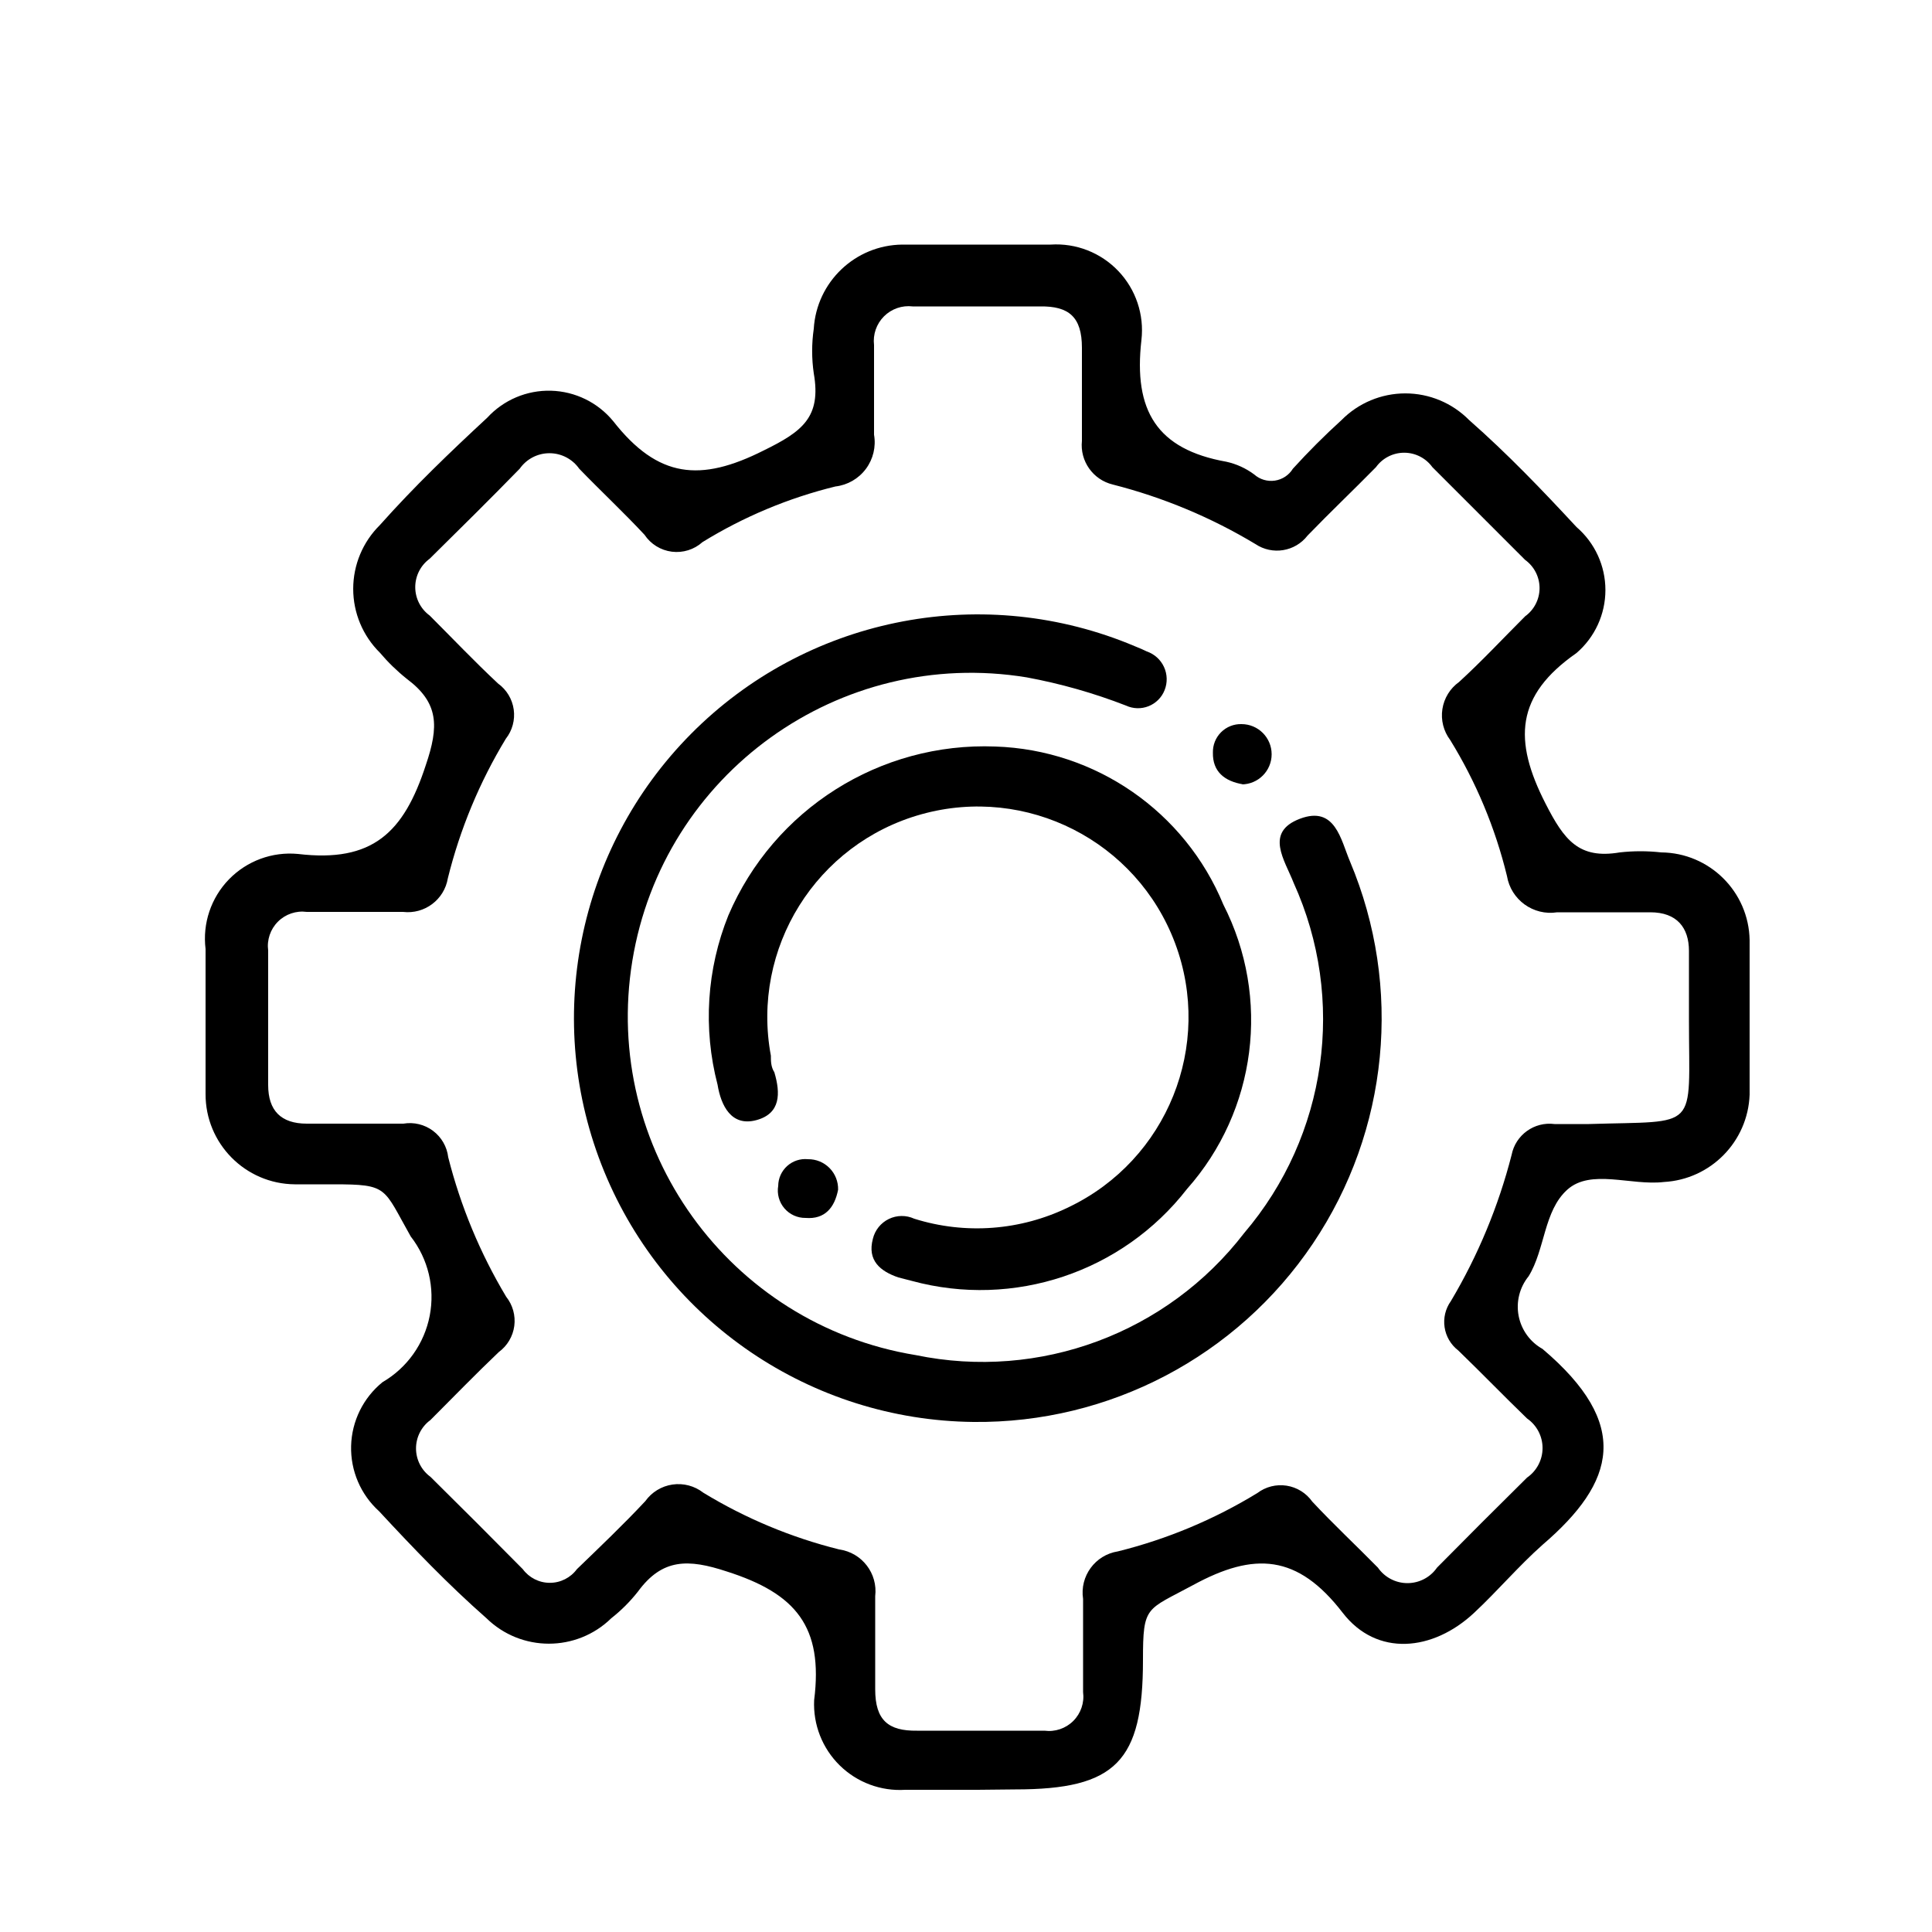
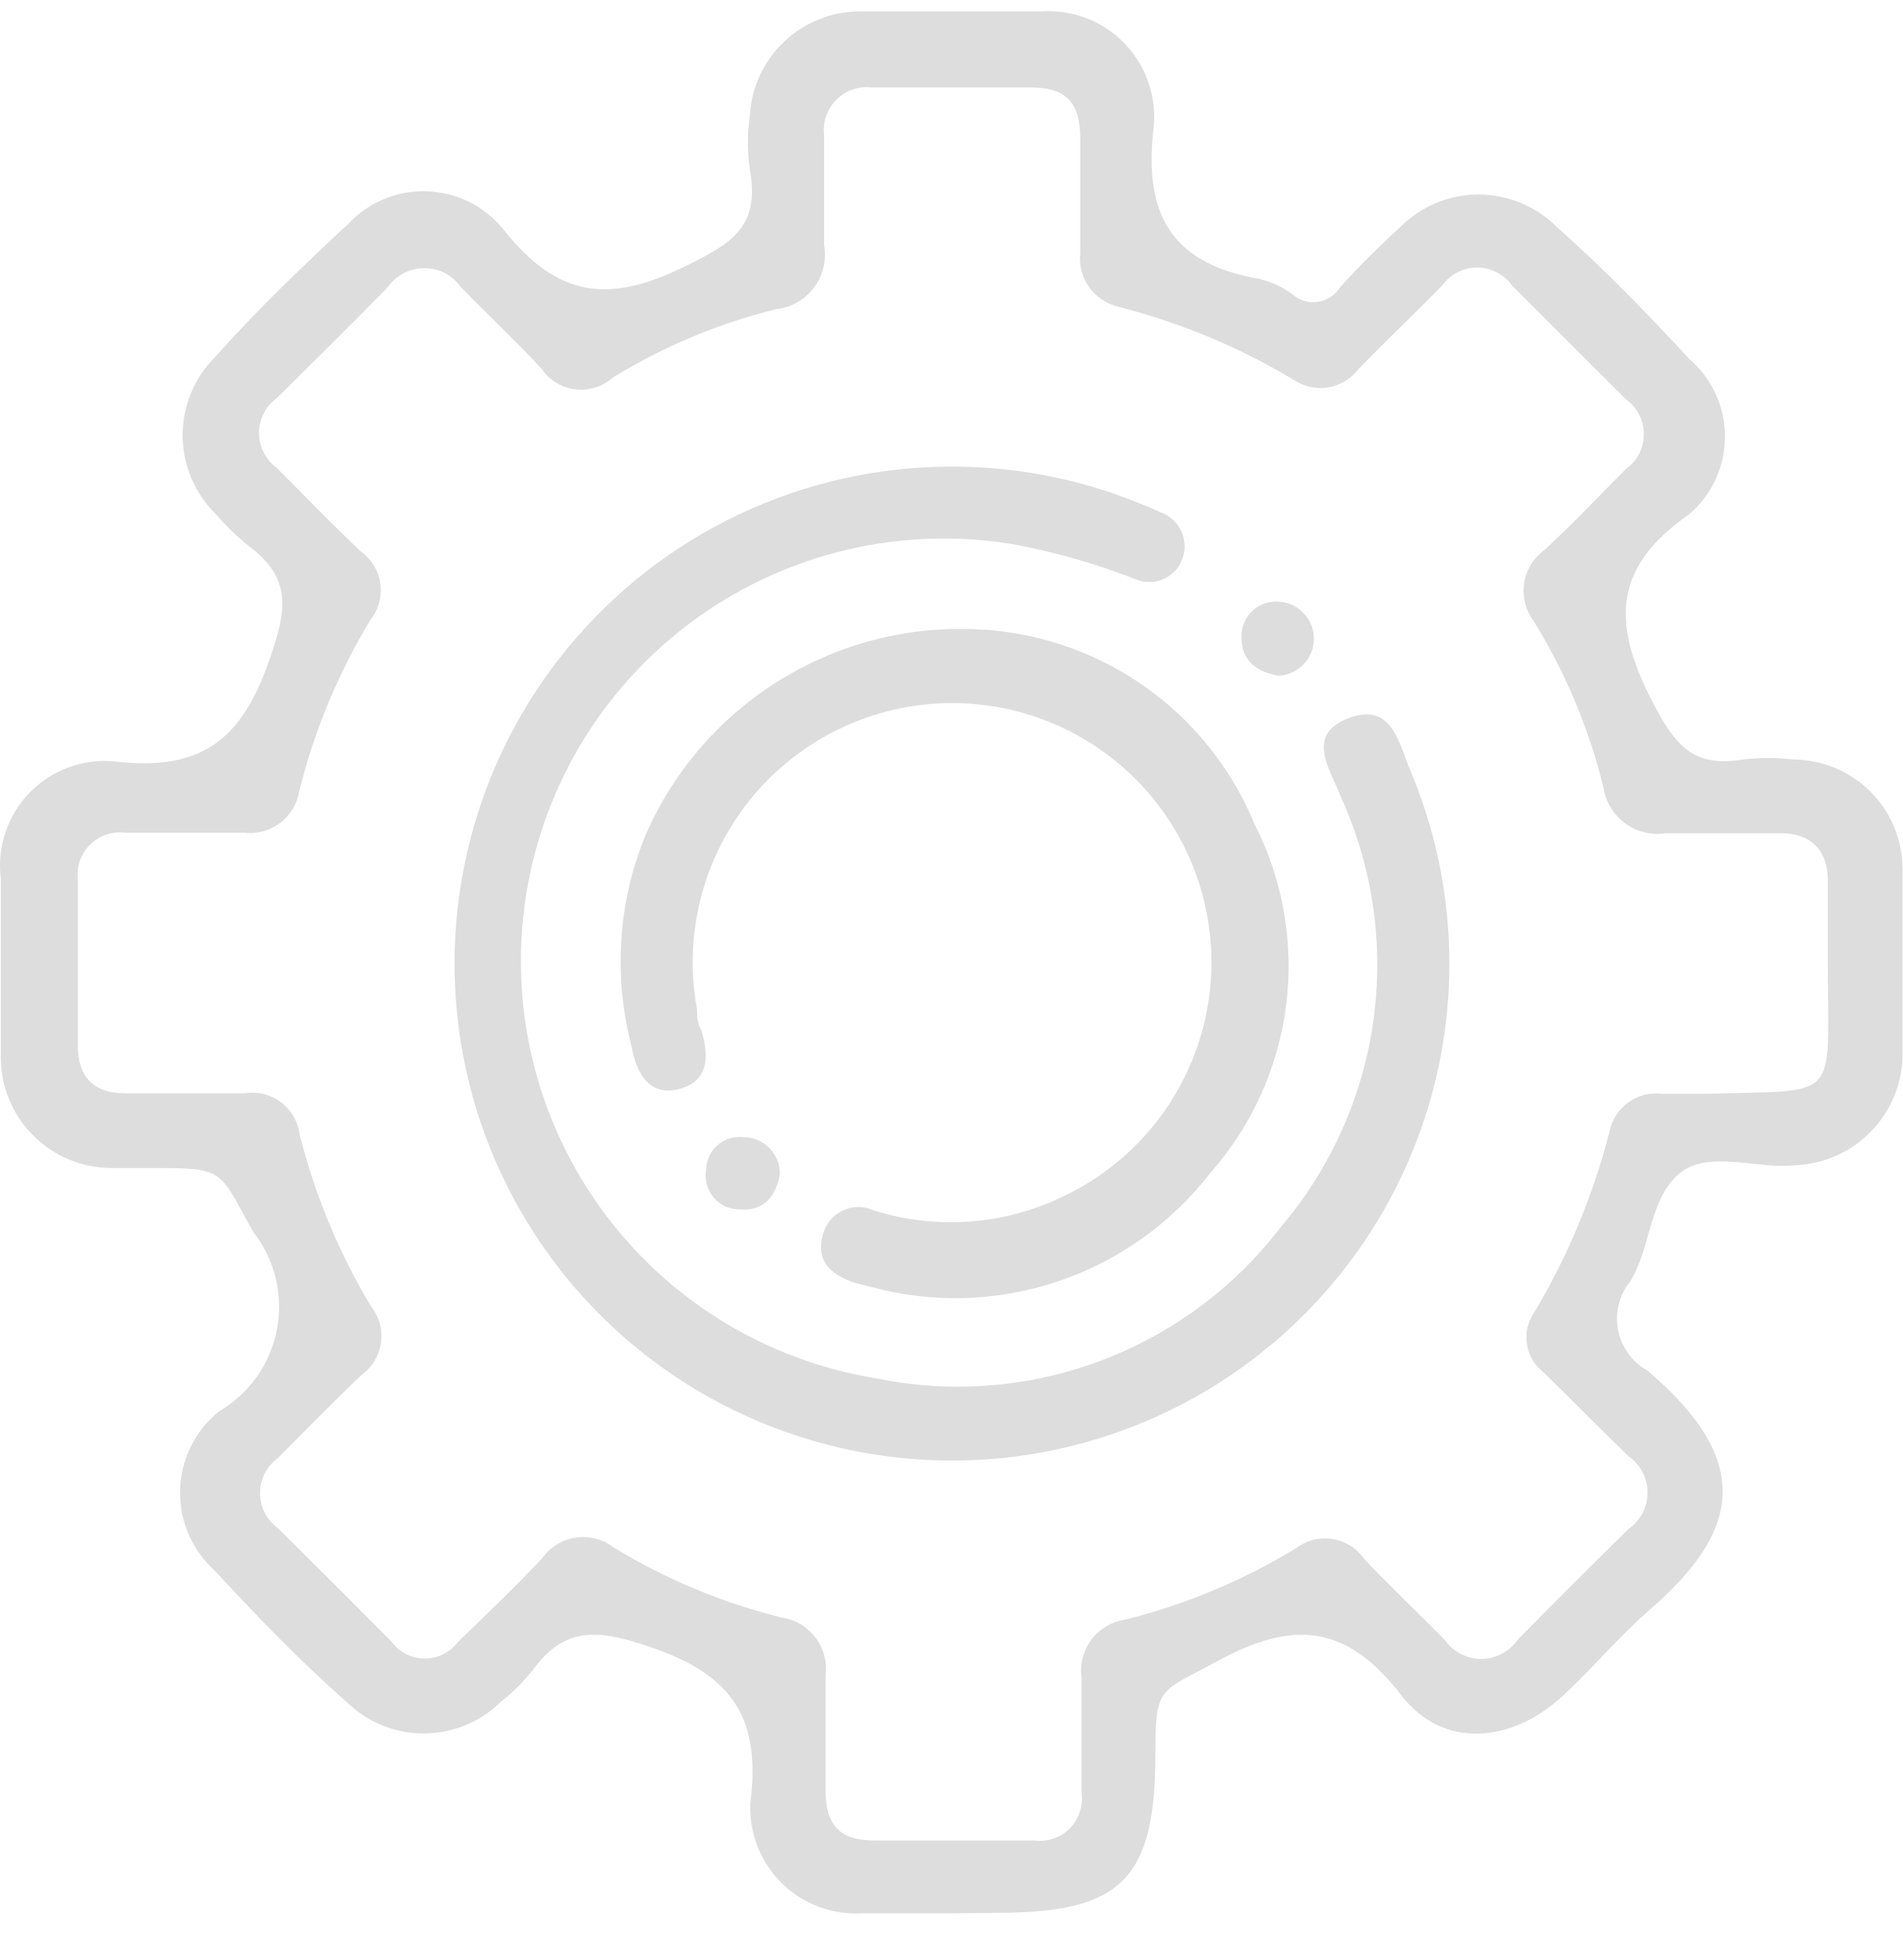
- <svg xmlns="http://www.w3.org/2000/svg" id="Camada_1" data-name="Camada 1" viewBox="0 0 50 50">
-   <path d="M25.3,46.32c-.62,0-1.25,0-1.87,0A2.22,2.22,0,0,1,21.07,44c.24-1.9-.47-2.76-2.26-3.33-1-.33-1.67-.34-2.3.52a4.1,4.1,0,0,1-.69.69,2.31,2.31,0,0,1-3.23,0c-1-.88-1.89-1.81-2.78-2.77a2.2,2.2,0,0,1,.09-3.34A2.55,2.55,0,0,0,10.63,32c-.72-1.27-.57-1.35-2-1.35-.32,0-.65,0-1,0a2.33,2.33,0,0,1-2.31-2.34c0-1.25,0-2.5,0-3.75A2.2,2.2,0,0,1,7.71,22.1c1.93.23,2.74-.55,3.31-2.3.34-1,.34-1.61-.49-2.23a5,5,0,0,1-.7-.68,2.32,2.32,0,0,1,0-3.3c.89-1,1.82-1.89,2.78-2.78a2.16,2.16,0,0,1,3.26.09c1.16,1.48,2.26,1.58,3.89.76,1-.49,1.5-.86,1.3-2a4,4,0,0,1,0-1.15,2.32,2.32,0,0,1,2.29-2.18q1.92,0,3.84,0A2.22,2.22,0,0,1,29.54,8.8c-.21,1.83.4,2.83,2.2,3.15a1.88,1.88,0,0,1,.72.33.66.66,0,0,0,1-.15q.6-.66,1.26-1.26a2.32,2.32,0,0,1,3.3,0c1,.88,1.89,1.81,2.78,2.77a2.15,2.15,0,0,1,0,3.26C39.22,18,39.16,19.16,40,20.8c.48.94.86,1.44,1.92,1.26a4.79,4.79,0,0,1,1.07,0,2.31,2.31,0,0,1,2.29,2.27c0,1.33,0,2.67,0,4a2.35,2.35,0,0,1-2.22,2.26c-.85.1-1.89-.35-2.5.2s-.57,1.54-1,2.24a1.25,1.25,0,0,0,.36,1.88c2.3,1.95,1.9,3.44,0,5.07-.62.55-1.16,1.19-1.77,1.76-1.07,1-2.52,1.14-3.4,0-1.17-1.52-2.29-1.58-3.87-.72-1.22.66-1.3.52-1.3,1.94,0,2.63-.7,3.35-3.31,3.35ZM43.71,26.4c0-.6,0-1.19,0-1.79s-.31-1-1-1-1.61,0-2.41,0a1.14,1.14,0,0,1-1.3-.94,12.22,12.22,0,0,0-1.47-3.52,1.06,1.06,0,0,1,.23-1.5c.59-.54,1.14-1.13,1.71-1.7a.9.9,0,0,0,0-1.46l-2.4-2.4a.9.9,0,0,0-1.46,0c-.59.6-1.19,1.17-1.77,1.77a1,1,0,0,1-1.35.22,13.74,13.74,0,0,0-3.69-1.54A1.05,1.05,0,0,1,28,11.41C28,10.6,28,9.8,28,9s-.34-1.08-1.08-1.07c-1.1,0-2.2,0-3.3,0a.9.9,0,0,0-1,1c0,.77,0,1.55,0,2.32a1.15,1.15,0,0,1-1,1.34,12,12,0,0,0-3.44,1.44,1,1,0,0,1-1.5-.19c-.55-.59-1.14-1.14-1.69-1.71a.94.94,0,0,0-1.54,0c-.77.79-1.55,1.56-2.33,2.33a.91.91,0,0,0,0,1.47c.59.59,1.16,1.19,1.77,1.76a1,1,0,0,1,.2,1.43,13,13,0,0,0-1.5,3.61,1.05,1.05,0,0,1-1.16.87c-.83,0-1.66,0-2.49,0a.89.89,0,0,0-1,1v3.48c0,.66.33,1,1,1,.83,0,1.66,0,2.5,0a1,1,0,0,1,1.16.87,13.45,13.45,0,0,0,1.5,3.61,1,1,0,0,1-.19,1.43c-.6.57-1.18,1.17-1.77,1.76a.91.91,0,0,0,0,1.47c.8.79,1.6,1.59,2.39,2.39a.87.87,0,0,0,1.4,0c.6-.58,1.2-1.15,1.77-1.76a1.05,1.05,0,0,1,1.5-.22,12.63,12.63,0,0,0,3.52,1.47,1.09,1.09,0,0,1,.93,1.21c0,.8,0,1.61,0,2.41s.34,1.08,1.08,1.07c1.1,0,2.2,0,3.3,0a.89.89,0,0,0,1-1c0-.81,0-1.61,0-2.41a1.08,1.08,0,0,1,.9-1.23,12.86,12.86,0,0,0,3.61-1.51,1,1,0,0,1,1.42.22c.55.59,1.14,1.14,1.7,1.71a.93.93,0,0,0,1.53,0c.77-.78,1.55-1.56,2.33-2.33a.93.93,0,0,0,0-1.53c-.6-.58-1.18-1.18-1.78-1.76a.93.93,0,0,1-.19-1.28,14.39,14.39,0,0,0,1.57-3.78,1,1,0,0,1,1.11-.8c.3,0,.6,0,.89,0C44,29,43.71,29.3,43.71,26.4Z" />
-   <path d="M25.19,36.8a10.45,10.45,0,1,1,4-20.15c.16.07.33.13.49.21a.76.76,0,0,1,.46,1,.74.74,0,0,1-1,.4,14.23,14.23,0,0,0-2.57-.73A8.88,8.88,0,0,0,23.7,35.07a8.54,8.54,0,0,0,8.5-3.16,8.53,8.53,0,0,0,1.28-9.06c-.23-.59-.76-1.31.16-1.66s1.06.55,1.3,1.11A10.45,10.45,0,0,1,25.19,36.8Z" />
-   <path d="M25.76,19.32a6.62,6.62,0,0,1,5.9,4.09,6.58,6.58,0,0,1-.94,7.36,6.77,6.77,0,0,1-7.12,2.38l-.35-.09c-.47-.16-.81-.44-.66-1a.77.77,0,0,1,1.07-.52,5.41,5.41,0,0,0,4-.3,5.45,5.45,0,1,0-7.71-3.92c0,.14,0,.29.09.43.16.54.17,1.07-.47,1.24s-.91-.37-1-.92a7,7,0,0,1,.28-4.38A7.21,7.21,0,0,1,25.76,19.32Z" />
-   <path d="M32.18,20.3c-.5-.08-.8-.34-.79-.82a.72.72,0,0,1,.74-.74.78.78,0,1,1,0,1.56Z" />
-   <path d="M21.69,30.79c-.09.46-.34.77-.84.73a.71.71,0,0,1-.71-.83.7.7,0,0,1,.77-.69A.77.77,0,0,1,21.69,30.79Z" />
+ <svg xmlns="http://www.w3.org/2000/svg" width="33" height="34" viewBox="0 0 33 34" fill="none">
+   <path d="M16.507 33.19C15.995 33.19 15.475 33.19 14.963 33.19C14.706 33.206 14.448 33.168 14.206 33.078C13.965 32.989 13.745 32.849 13.561 32.668C13.377 32.487 13.233 32.27 13.139 32.03C13.045 31.79 13.003 31.533 13.015 31.276C13.213 29.708 12.627 28.999 11.149 28.528C10.324 28.256 9.771 28.248 9.251 28.957C9.084 29.169 8.893 29.36 8.681 29.527C8.325 29.875 7.846 30.07 7.348 30.07C6.85 30.07 6.371 29.875 6.015 29.527C5.189 28.801 4.455 28.033 3.72 27.241C3.526 27.066 3.372 26.85 3.269 26.609C3.166 26.369 3.116 26.108 3.123 25.847C3.13 25.585 3.194 25.328 3.31 25.093C3.426 24.858 3.591 24.651 3.794 24.486C4.054 24.335 4.278 24.13 4.452 23.886C4.626 23.641 4.745 23.362 4.802 23.067C4.859 22.773 4.853 22.47 4.783 22.178C4.713 21.886 4.581 21.612 4.397 21.376C3.803 20.328 3.926 20.262 2.746 20.262C2.482 20.262 2.209 20.262 1.921 20.262C1.412 20.257 0.926 20.052 0.568 19.69C0.211 19.328 0.011 18.84 0.014 18.331C0.014 17.3 0.014 16.269 0.014 15.237C-0.02 14.968 0.008 14.694 0.095 14.437C0.181 14.18 0.324 13.945 0.514 13.75C0.703 13.555 0.933 13.406 1.188 13.312C1.443 13.218 1.716 13.182 1.987 13.208C3.58 13.398 4.248 12.754 4.719 11.31C5 10.485 5 9.982 4.314 9.471C4.104 9.303 3.91 9.115 3.737 8.91C3.556 8.732 3.413 8.52 3.316 8.286C3.218 8.052 3.168 7.802 3.168 7.548C3.168 7.295 3.218 7.044 3.316 6.811C3.413 6.577 3.556 6.365 3.737 6.187C4.471 5.362 5.239 4.628 6.031 3.893C6.204 3.706 6.415 3.557 6.65 3.458C6.885 3.358 7.139 3.31 7.394 3.318C7.649 3.325 7.9 3.386 8.129 3.498C8.358 3.611 8.561 3.771 8.723 3.968C9.68 5.189 10.588 5.271 11.934 4.595C12.759 4.191 13.172 3.885 13.007 2.945C12.961 2.63 12.961 2.311 13.007 1.996C13.036 1.513 13.247 1.059 13.598 0.725C13.949 0.391 14.413 0.203 14.897 0.197C15.954 0.197 17.01 0.197 18.067 0.197C18.335 0.18 18.603 0.222 18.854 0.319C19.104 0.417 19.329 0.568 19.514 0.763C19.699 0.957 19.839 1.19 19.924 1.444C20.009 1.699 20.038 1.969 20.007 2.235C19.834 3.745 20.337 4.57 21.823 4.834C22.038 4.882 22.241 4.974 22.417 5.106C22.477 5.159 22.547 5.198 22.624 5.22C22.7 5.243 22.78 5.249 22.859 5.237C22.938 5.225 23.013 5.196 23.079 5.152C23.145 5.108 23.201 5.05 23.243 4.983C23.573 4.62 23.92 4.273 24.283 3.943C24.461 3.763 24.673 3.62 24.907 3.522C25.141 3.425 25.392 3.374 25.645 3.374C25.898 3.374 26.149 3.425 26.383 3.522C26.617 3.62 26.829 3.763 27.007 3.943C27.832 4.669 28.567 5.436 29.302 6.228C29.495 6.395 29.651 6.601 29.758 6.833C29.864 7.065 29.919 7.318 29.919 7.573C29.919 7.828 29.864 8.081 29.758 8.313C29.651 8.545 29.495 8.751 29.302 8.918C27.998 9.825 27.948 10.782 28.642 12.135C29.038 12.911 29.351 13.323 30.226 13.175C30.52 13.142 30.816 13.142 31.11 13.175C31.607 13.179 32.083 13.377 32.436 13.727C32.789 14.077 32.991 14.551 33 15.048C33 16.145 33 17.25 33 18.348C32.982 18.831 32.784 19.29 32.445 19.635C32.106 19.98 31.651 20.186 31.167 20.212C30.466 20.295 29.607 19.924 29.104 20.377C28.6 20.831 28.633 21.648 28.278 22.225C28.183 22.342 28.115 22.478 28.078 22.624C28.041 22.77 28.037 22.922 28.065 23.07C28.094 23.218 28.154 23.358 28.242 23.48C28.33 23.602 28.444 23.703 28.575 23.776C30.474 25.385 30.144 26.614 28.575 27.959C28.064 28.413 27.618 28.941 27.114 29.411C26.231 30.236 25.034 30.352 24.308 29.411C23.342 28.157 22.417 28.108 21.113 28.817C20.106 29.362 20.04 29.246 20.04 30.418C20.04 32.587 19.462 33.181 17.308 33.181L16.507 33.19ZM31.704 16.756C31.704 16.261 31.704 15.774 31.704 15.279C31.704 14.784 31.448 14.454 30.878 14.454C30.309 14.454 29.549 14.454 28.889 14.454C28.644 14.492 28.394 14.432 28.193 14.287C27.992 14.141 27.857 13.923 27.816 13.678C27.566 12.653 27.157 11.673 26.602 10.774C26.532 10.681 26.481 10.575 26.453 10.461C26.424 10.348 26.419 10.231 26.436 10.115C26.454 10 26.495 9.889 26.556 9.79C26.617 9.691 26.697 9.604 26.792 9.537C27.279 9.091 27.733 8.604 28.204 8.134C28.299 8.065 28.377 7.975 28.431 7.87C28.484 7.765 28.512 7.649 28.512 7.532C28.512 7.414 28.484 7.298 28.431 7.194C28.377 7.089 28.299 6.998 28.204 6.93L26.223 4.95C26.154 4.854 26.063 4.776 25.959 4.723C25.854 4.669 25.738 4.641 25.62 4.641C25.503 4.641 25.387 4.669 25.282 4.723C25.177 4.776 25.086 4.854 25.018 4.95C24.53 5.445 24.035 5.915 23.556 6.41C23.428 6.576 23.242 6.687 23.035 6.721C22.828 6.754 22.616 6.708 22.442 6.591C21.494 6.022 20.468 5.594 19.396 5.321C19.192 5.272 19.012 5.15 18.89 4.979C18.769 4.807 18.714 4.598 18.736 4.389C18.736 3.72 18.736 3.06 18.736 2.4C18.736 1.74 18.455 1.509 17.844 1.517C16.936 1.517 16.028 1.517 15.12 1.517C15.008 1.504 14.895 1.516 14.789 1.553C14.683 1.59 14.586 1.65 14.507 1.73C14.428 1.809 14.367 1.906 14.33 2.012C14.293 2.118 14.281 2.231 14.295 2.342C14.295 2.978 14.295 3.621 14.295 4.257C14.317 4.384 14.313 4.514 14.283 4.64C14.253 4.765 14.197 4.884 14.12 4.987C14.043 5.091 13.945 5.177 13.833 5.242C13.721 5.306 13.597 5.347 13.469 5.362C12.466 5.608 11.508 6.009 10.629 6.55C10.541 6.629 10.437 6.688 10.324 6.723C10.211 6.759 10.092 6.769 9.974 6.754C9.857 6.74 9.744 6.7 9.644 6.637C9.543 6.575 9.457 6.492 9.391 6.393C8.937 5.907 8.45 5.453 7.996 4.983C7.925 4.88 7.829 4.797 7.719 4.739C7.608 4.682 7.485 4.652 7.361 4.652C7.236 4.652 7.113 4.682 7.002 4.739C6.892 4.797 6.796 4.88 6.725 4.983C6.089 5.634 5.445 6.27 4.801 6.905C4.706 6.974 4.628 7.066 4.575 7.171C4.521 7.276 4.493 7.393 4.493 7.511C4.493 7.629 4.521 7.746 4.575 7.851C4.628 7.957 4.706 8.048 4.801 8.118C5.289 8.604 5.759 9.099 6.263 9.57C6.353 9.635 6.429 9.717 6.487 9.813C6.544 9.908 6.582 10.014 6.597 10.124C6.612 10.235 6.605 10.347 6.576 10.454C6.547 10.562 6.497 10.662 6.428 10.749C5.867 11.674 5.45 12.678 5.189 13.728C5.153 13.947 5.033 14.145 4.855 14.278C4.676 14.412 4.453 14.472 4.232 14.445C3.547 14.445 2.862 14.445 2.176 14.445C2.065 14.431 1.951 14.441 1.844 14.478C1.737 14.514 1.64 14.574 1.56 14.654C1.48 14.734 1.419 14.831 1.383 14.938C1.347 15.045 1.336 15.159 1.351 15.271V18.142C1.351 18.686 1.623 18.966 2.176 18.966C2.862 18.966 3.547 18.966 4.24 18.966C4.351 18.948 4.464 18.952 4.572 18.978C4.681 19.005 4.784 19.053 4.873 19.12C4.963 19.187 5.038 19.272 5.093 19.369C5.149 19.466 5.185 19.573 5.198 19.684C5.463 20.732 5.88 21.735 6.436 22.663C6.505 22.75 6.556 22.849 6.586 22.957C6.616 23.064 6.624 23.176 6.609 23.286C6.594 23.396 6.558 23.502 6.501 23.598C6.444 23.693 6.369 23.777 6.279 23.842C5.784 24.313 5.305 24.808 4.818 25.294C4.722 25.364 4.645 25.455 4.591 25.561C4.538 25.666 4.51 25.783 4.51 25.901C4.51 26.019 4.538 26.136 4.591 26.241C4.645 26.346 4.722 26.438 4.818 26.507C5.478 27.159 6.139 27.819 6.791 28.479C6.858 28.569 6.945 28.643 7.045 28.694C7.145 28.744 7.256 28.77 7.369 28.77C7.481 28.77 7.592 28.744 7.692 28.694C7.793 28.643 7.88 28.569 7.947 28.479C8.442 28 8.937 27.53 9.408 27.027C9.475 26.932 9.562 26.851 9.662 26.79C9.761 26.729 9.872 26.689 9.988 26.672C10.104 26.655 10.222 26.662 10.335 26.692C10.448 26.721 10.554 26.774 10.646 26.845C11.547 27.394 12.527 27.803 13.552 28.058C13.785 28.091 13.996 28.214 14.139 28.401C14.283 28.587 14.348 28.823 14.319 29.056C14.319 29.716 14.319 30.385 14.319 31.045C14.319 31.705 14.6 31.936 15.211 31.927C16.119 31.927 17.027 31.927 17.935 31.927C18.047 31.942 18.161 31.931 18.268 31.895C18.375 31.859 18.472 31.799 18.552 31.719C18.632 31.639 18.692 31.542 18.728 31.435C18.764 31.328 18.775 31.214 18.76 31.102C18.76 30.434 18.76 29.774 18.76 29.114C18.725 28.881 18.783 28.644 18.922 28.453C19.061 28.263 19.27 28.136 19.503 28.099C20.555 27.838 21.559 27.418 22.483 26.854C22.572 26.787 22.672 26.739 22.78 26.712C22.887 26.684 22.999 26.679 23.108 26.696C23.217 26.713 23.322 26.752 23.416 26.81C23.51 26.868 23.592 26.945 23.655 27.035C24.11 27.522 24.597 27.976 25.059 28.446C25.13 28.548 25.224 28.631 25.334 28.689C25.444 28.747 25.566 28.777 25.69 28.777C25.814 28.777 25.937 28.747 26.047 28.689C26.157 28.631 26.251 28.548 26.322 28.446C26.957 27.802 27.601 27.159 28.245 26.524C28.347 26.453 28.431 26.359 28.489 26.249C28.546 26.139 28.576 26.017 28.576 25.892C28.576 25.768 28.546 25.646 28.489 25.536C28.431 25.426 28.347 25.332 28.245 25.261C27.75 24.783 27.271 24.288 26.776 23.809C26.618 23.688 26.513 23.51 26.483 23.313C26.454 23.116 26.503 22.915 26.619 22.753C27.198 21.781 27.634 20.731 27.915 19.635C27.955 19.429 28.072 19.246 28.242 19.124C28.413 19.001 28.623 18.948 28.831 18.975C29.079 18.975 29.327 18.975 29.566 18.975C31.943 18.901 31.704 19.148 31.704 16.756Z" fill="#DDDDDD" />
+   <path d="M16.416 25.336C15.149 25.322 13.9 25.029 12.759 24.478C11.618 23.928 10.612 23.132 9.813 22.149C9.015 21.166 8.442 20.019 8.137 18.789C7.833 17.56 7.802 16.278 8.049 15.036C8.296 13.794 8.813 12.621 9.565 11.601C10.317 10.582 11.284 9.74 12.398 9.136C13.512 8.532 14.745 8.181 16.011 8.108C17.276 8.034 18.542 8.241 19.718 8.712C19.85 8.769 19.991 8.819 20.123 8.885C20.203 8.912 20.277 8.956 20.34 9.013C20.403 9.07 20.454 9.139 20.489 9.216C20.525 9.293 20.544 9.377 20.547 9.462C20.549 9.547 20.534 9.631 20.502 9.71C20.472 9.787 20.426 9.858 20.367 9.917C20.308 9.976 20.238 10.022 20.161 10.053C20.084 10.084 20.001 10.099 19.918 10.096C19.834 10.094 19.752 10.075 19.677 10.04C18.99 9.773 18.28 9.571 17.555 9.438C15.635 9.124 13.669 9.585 12.089 10.72C10.509 11.855 9.445 13.57 9.131 15.489C8.817 17.408 9.279 19.373 10.414 20.952C11.55 22.531 13.266 23.594 15.186 23.908C16.483 24.176 17.828 24.074 19.069 23.613C20.31 23.151 21.396 22.351 22.203 21.301C23.071 20.284 23.632 19.041 23.819 17.718C24.006 16.394 23.812 15.044 23.259 13.827C23.07 13.34 22.632 12.746 23.392 12.457C24.151 12.168 24.267 12.911 24.465 13.373C25.019 14.691 25.237 16.126 25.099 17.549C24.96 18.973 24.47 20.339 23.671 21.526C22.873 22.712 21.792 23.682 20.525 24.347C19.259 25.012 17.847 25.352 16.416 25.336Z" fill="#DDDDDD" />
+   <path d="M16.887 10.914C17.937 10.949 18.955 11.286 19.819 11.884C20.683 12.483 21.356 13.318 21.757 14.289C22.254 15.261 22.445 16.361 22.307 17.445C22.169 18.528 21.706 19.544 20.981 20.361C20.305 21.231 19.386 21.882 18.34 22.231C17.294 22.581 16.168 22.613 15.104 22.324L14.815 22.25C14.427 22.118 14.146 21.887 14.27 21.425C14.292 21.334 14.334 21.248 14.393 21.175C14.451 21.102 14.526 21.043 14.61 21.002C14.695 20.961 14.787 20.939 14.881 20.938C14.975 20.937 15.068 20.957 15.153 20.996C16.245 21.34 17.427 21.251 18.455 20.748C19.212 20.386 19.853 19.82 20.305 19.113C20.757 18.405 21.002 17.586 21.012 16.747C21.022 15.908 20.797 15.083 20.363 14.365C19.928 13.647 19.301 13.065 18.553 12.684C17.804 12.304 16.964 12.141 16.128 12.213C15.291 12.285 14.492 12.589 13.819 13.092C13.147 13.594 12.629 14.275 12.323 15.056C12.018 15.838 11.937 16.689 12.091 17.515C12.091 17.63 12.091 17.754 12.165 17.869C12.297 18.315 12.305 18.752 11.777 18.892C11.249 19.032 11.026 18.587 10.951 18.133C10.639 16.935 10.72 15.668 11.183 14.52C11.656 13.412 12.455 12.475 13.474 11.831C14.492 11.187 15.682 10.867 16.887 10.914Z" fill="#DDDDDD" />
+   <path d="M22.186 11.723C21.773 11.657 21.526 11.442 21.534 11.046C21.532 10.966 21.546 10.885 21.576 10.81C21.606 10.735 21.651 10.667 21.708 10.61C21.765 10.553 21.833 10.508 21.909 10.478C21.984 10.448 22.064 10.434 22.145 10.436C22.316 10.436 22.48 10.504 22.6 10.624C22.721 10.745 22.789 10.909 22.789 11.079C22.789 11.25 22.721 11.414 22.6 11.534C22.48 11.655 22.316 11.723 22.145 11.723H22.186Z" fill="#DDDDDD" />
+   <path d="M13.527 20.377C13.453 20.757 13.246 21.013 12.834 20.98C12.747 20.981 12.662 20.963 12.584 20.928C12.505 20.892 12.436 20.84 12.38 20.775C12.324 20.709 12.283 20.632 12.26 20.549C12.237 20.466 12.233 20.38 12.247 20.295C12.248 20.215 12.266 20.135 12.299 20.062C12.332 19.989 12.38 19.924 12.44 19.87C12.499 19.817 12.57 19.776 12.646 19.751C12.722 19.726 12.803 19.718 12.883 19.726C12.969 19.724 13.053 19.741 13.133 19.773C13.212 19.805 13.284 19.854 13.344 19.914C13.404 19.975 13.451 20.048 13.483 20.127C13.514 20.207 13.529 20.292 13.527 20.377Z" fill="#DDDDDD" />
</svg>
